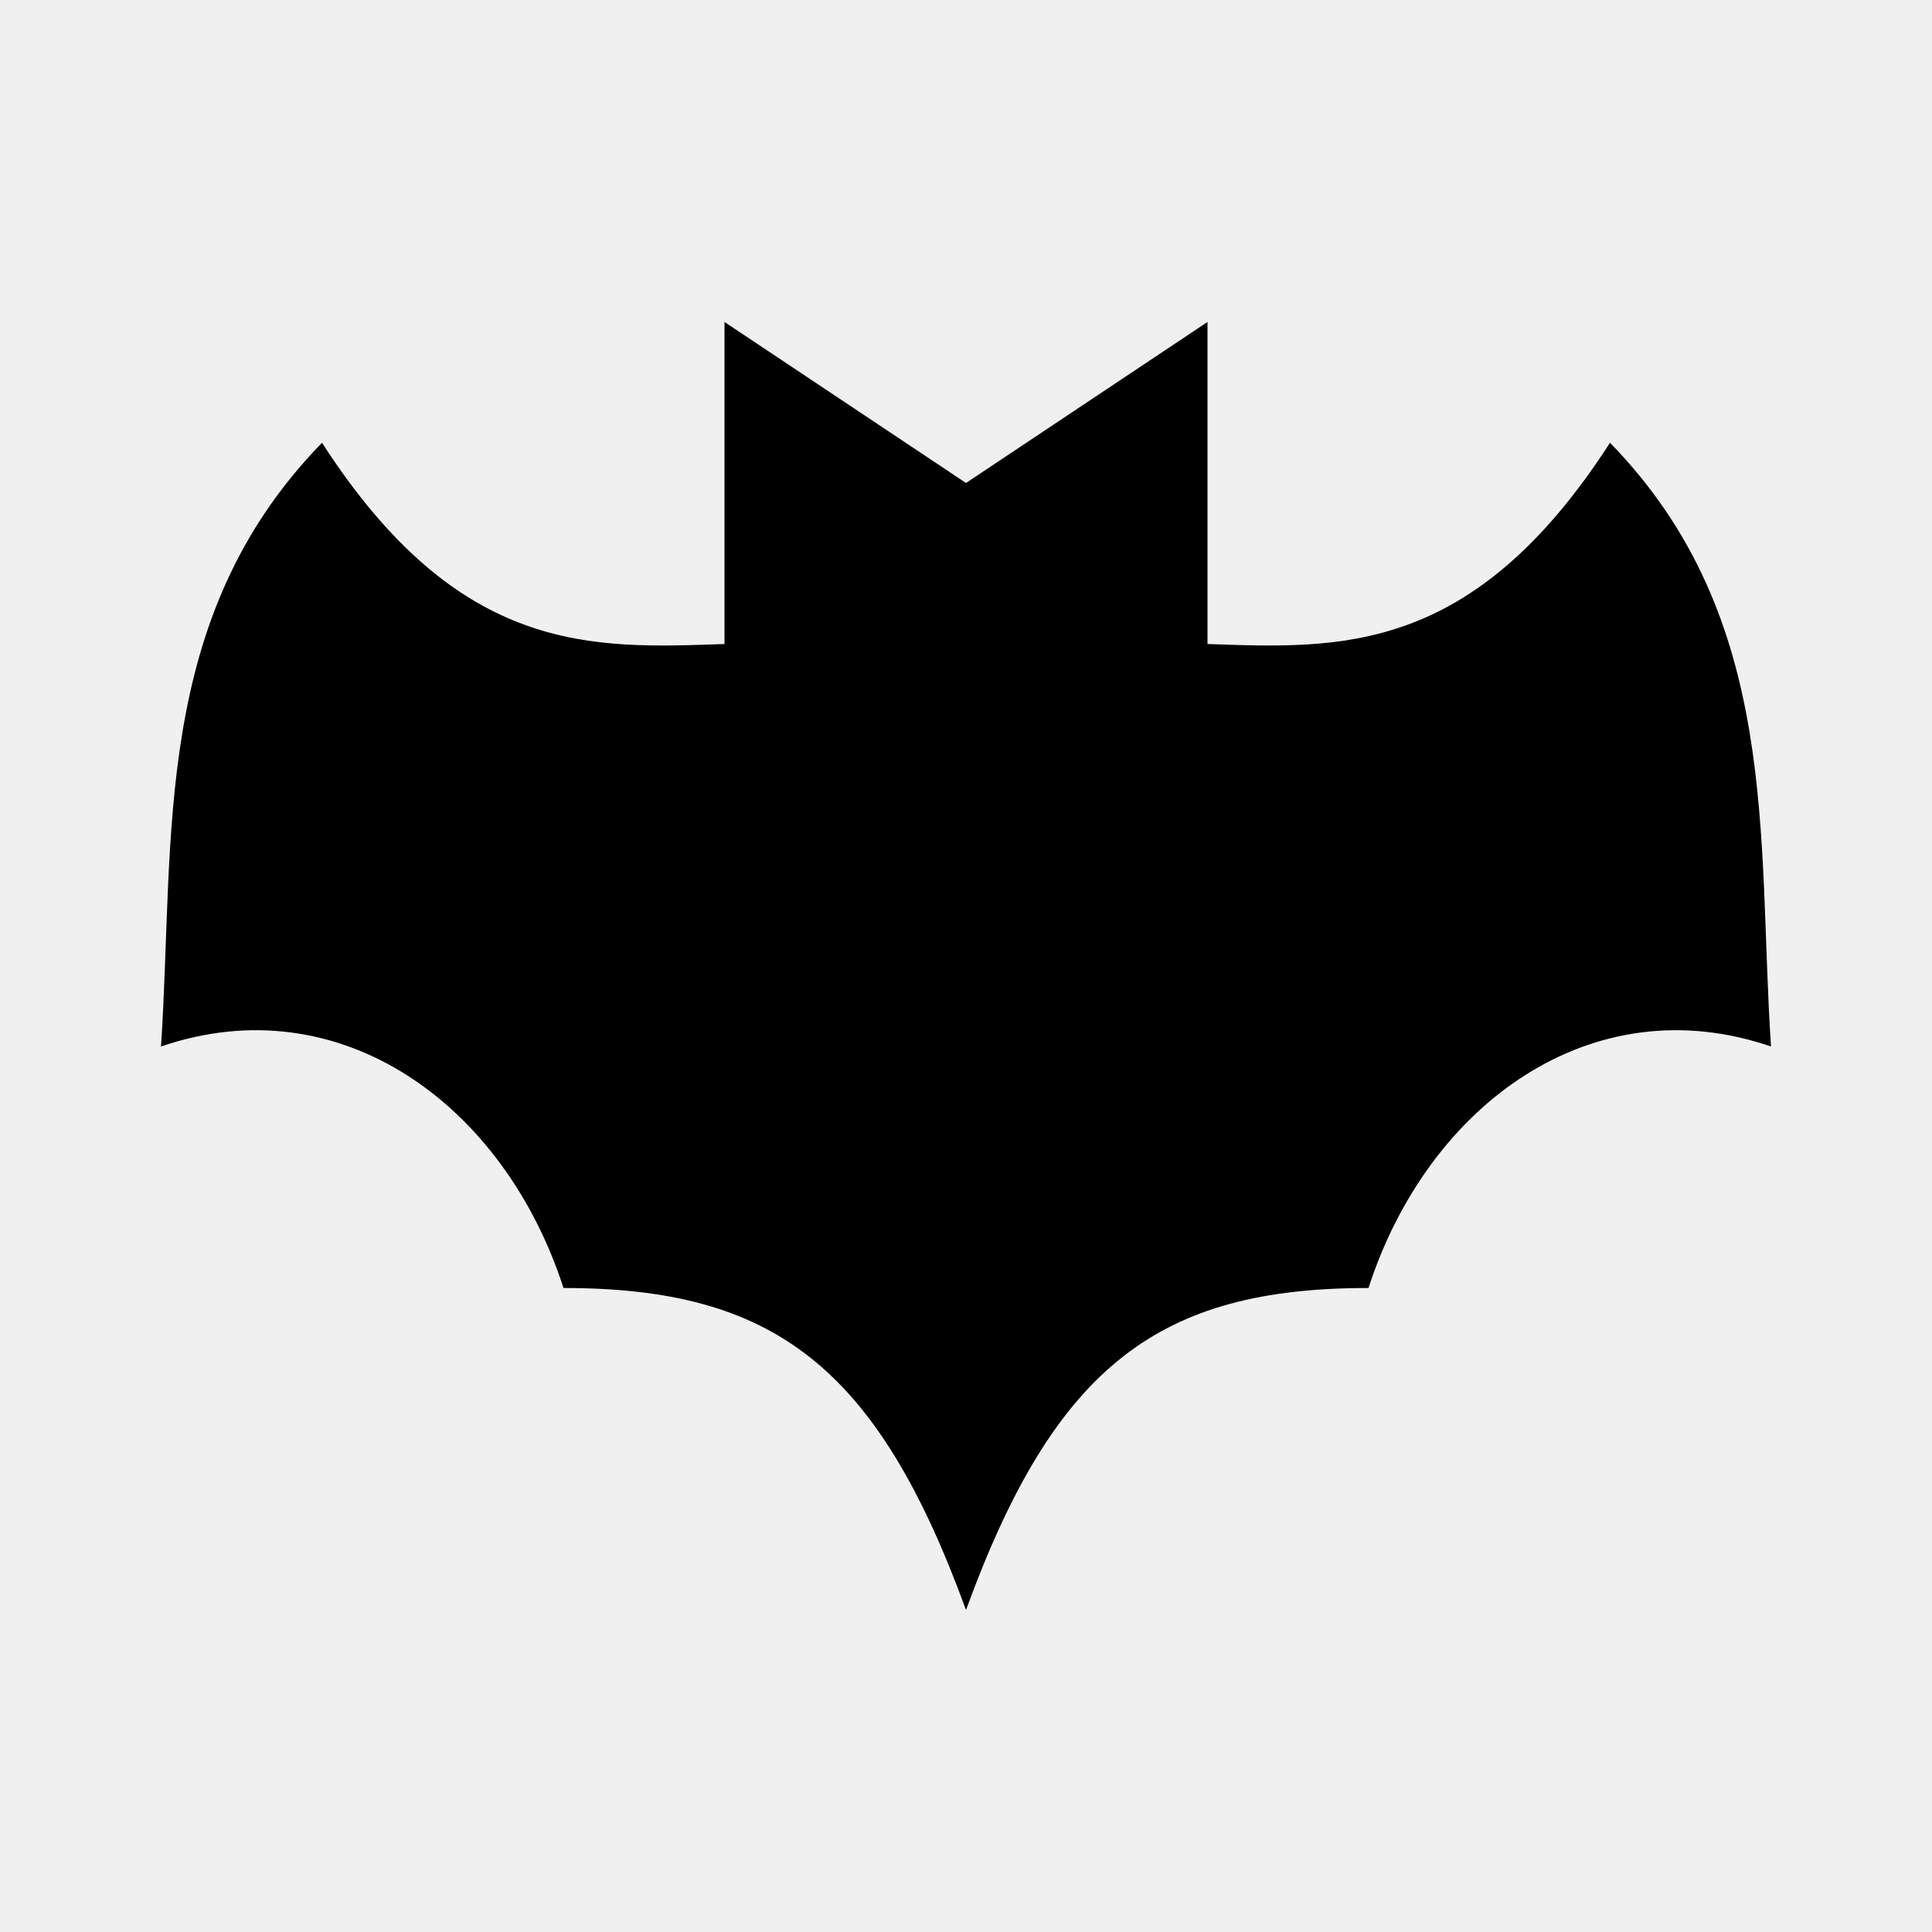
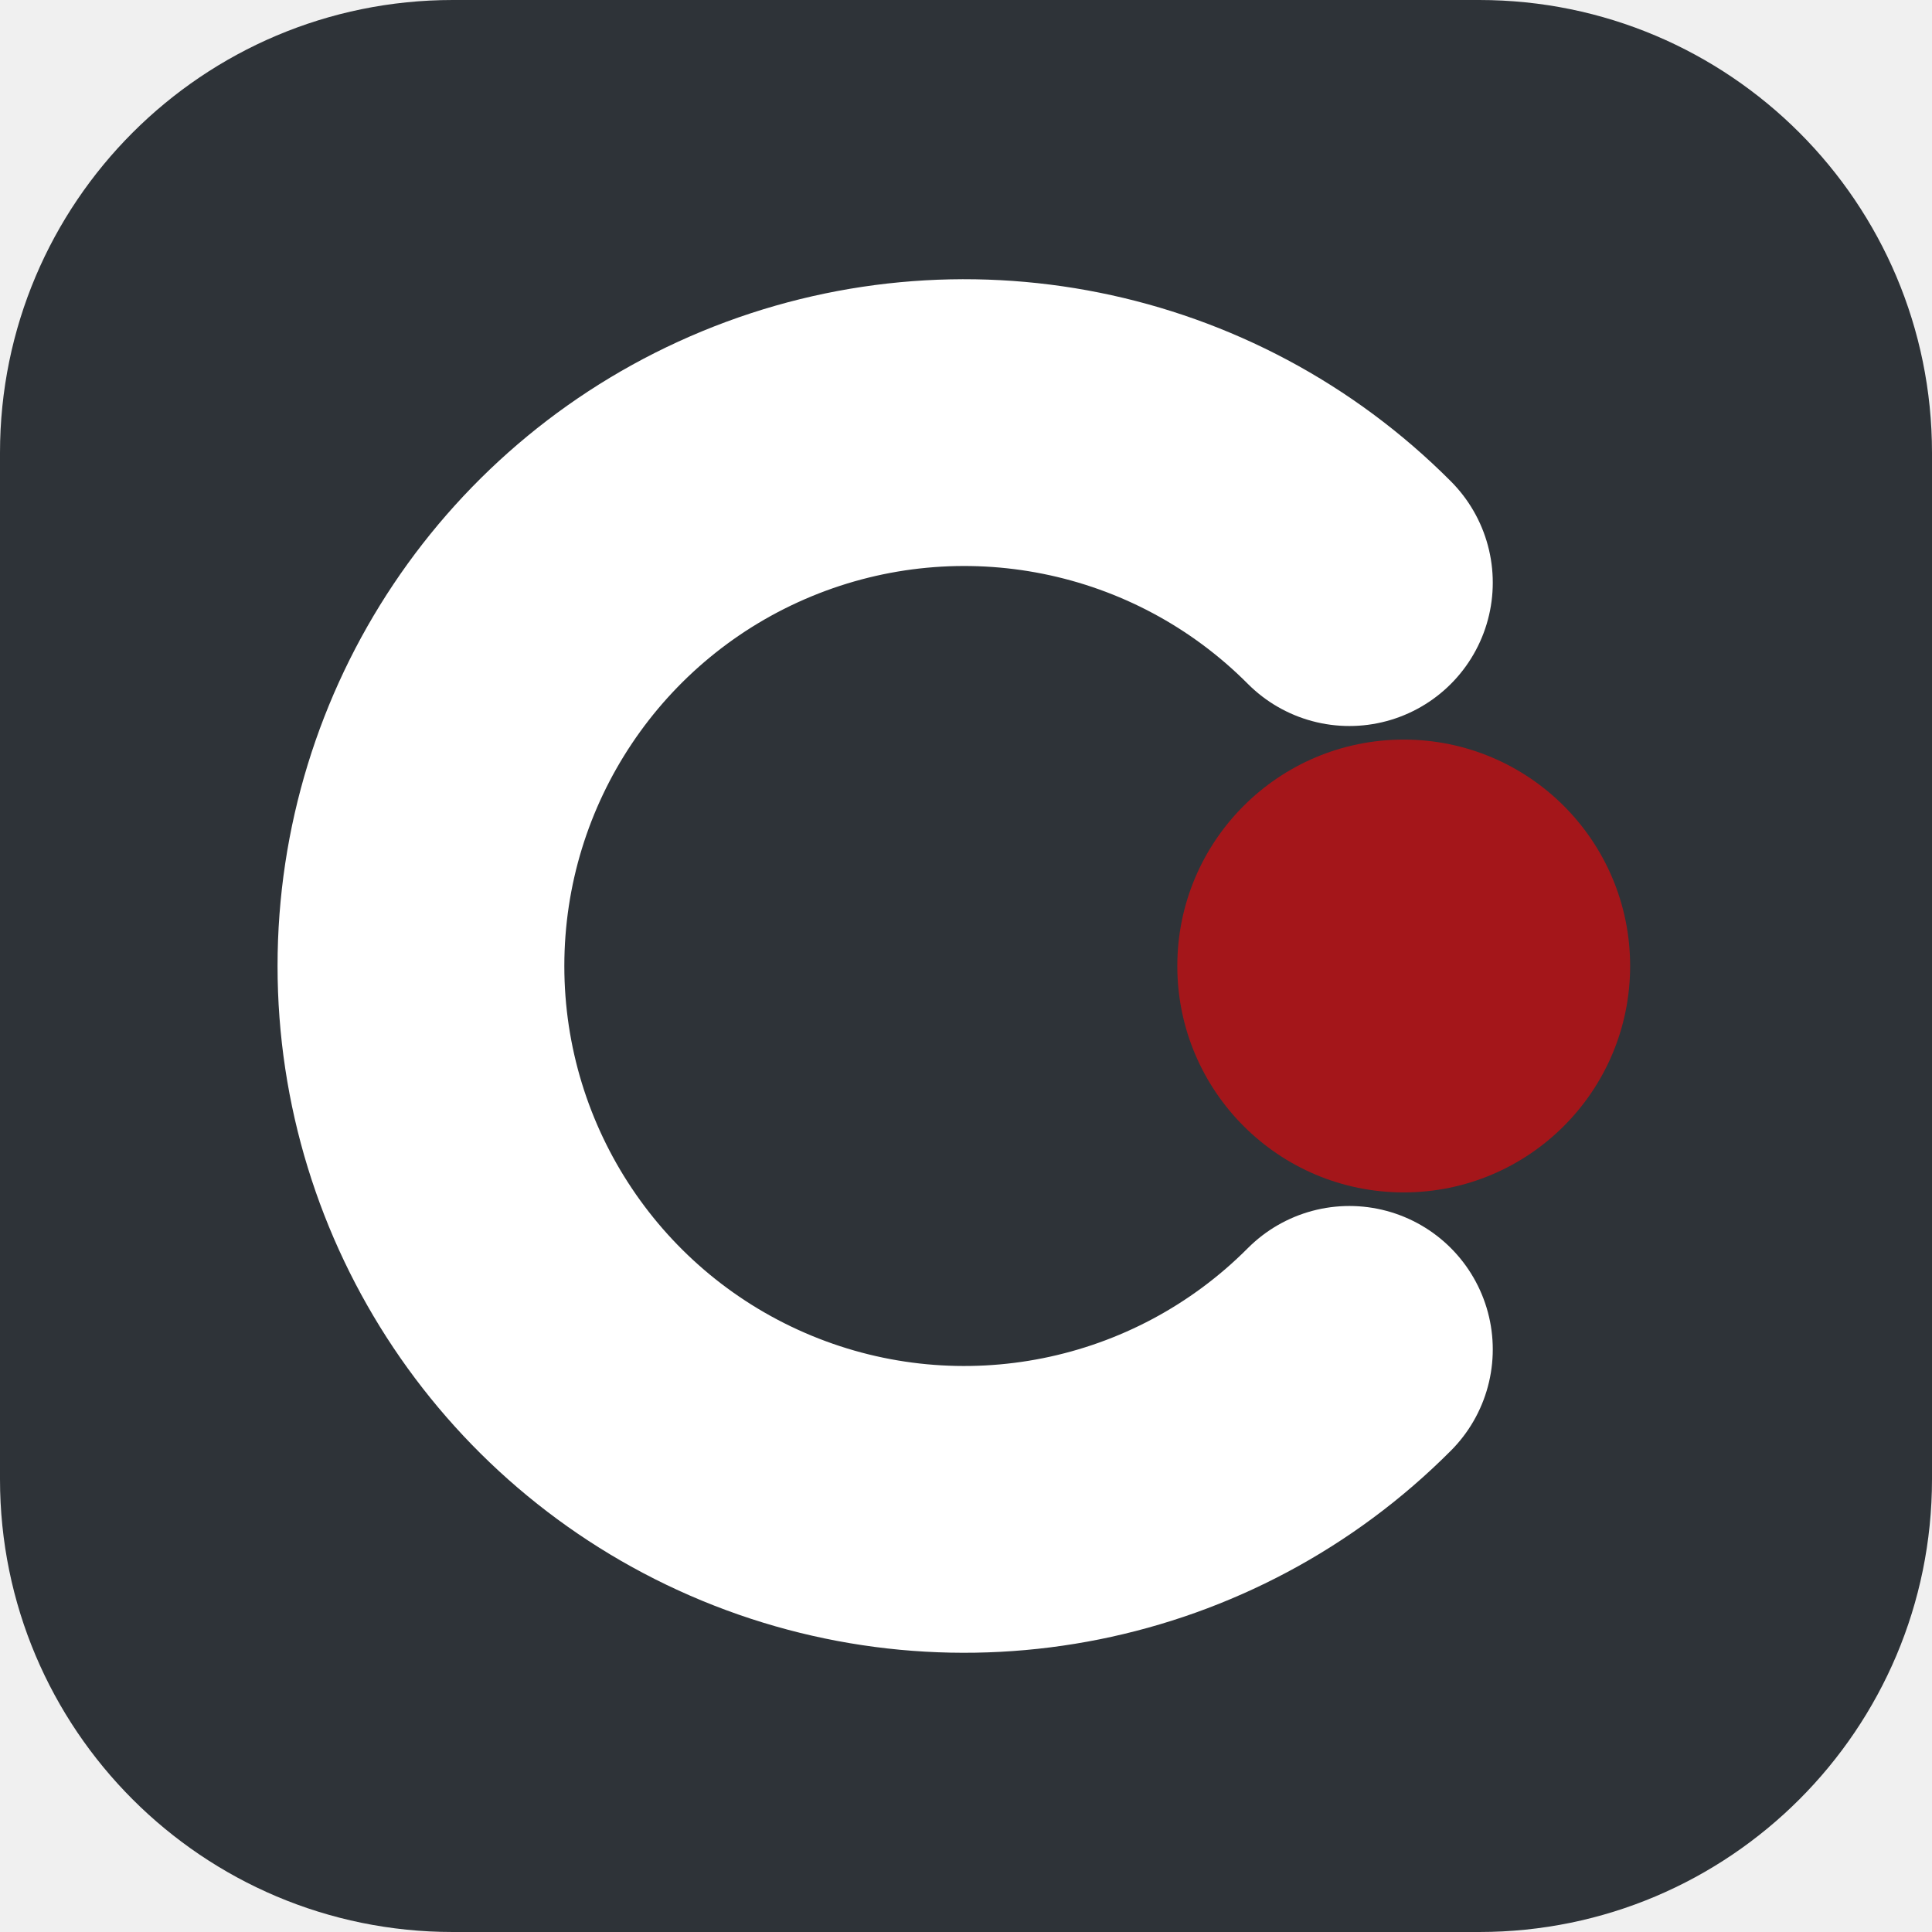
- <svg xmlns="http://www.w3.org/2000/svg" viewBox="0 0 24 24" fill="none">
-   <path d="M17 16c.74 -2.286 2.778 -3.762 5 -3c-.173 -2.595 .13 -5.314 -2 -7.5c-1.708 2.648 -3.358 2.557 -5 2.5v-4l-3 2l-3 -2v4c-1.642 .057 -3.292 .148 -5 -2.5c-2.13 2.186 -1.827 4.905 -2 7.5c2.222 -.762 4.26 .714 5 3c2.593 0 3.889 .952 5 4c1.111 -3.048 2.407 -4 5 -4z" />
-   <style>
-         path { fill: #000; }
-         @media (prefers-color-scheme: dark) {
-             path { fill: #FFF; }
-         }
-     </style>
+ <svg xmlns="http://www.w3.org/2000/svg" viewBox="0 0 64 64">
+   <rect width="64" height="64" rx="15" fill="#2E3338" />
+   <path d="M44.7 19.3A18 18 0 1 0 44.7 44.7" fill="none" stroke="#fff" stroke-width="9.5" stroke-linecap="round" />
+   <circle cx="46.5" cy="32" r="7.5" fill="#A4161A" />
</svg>
